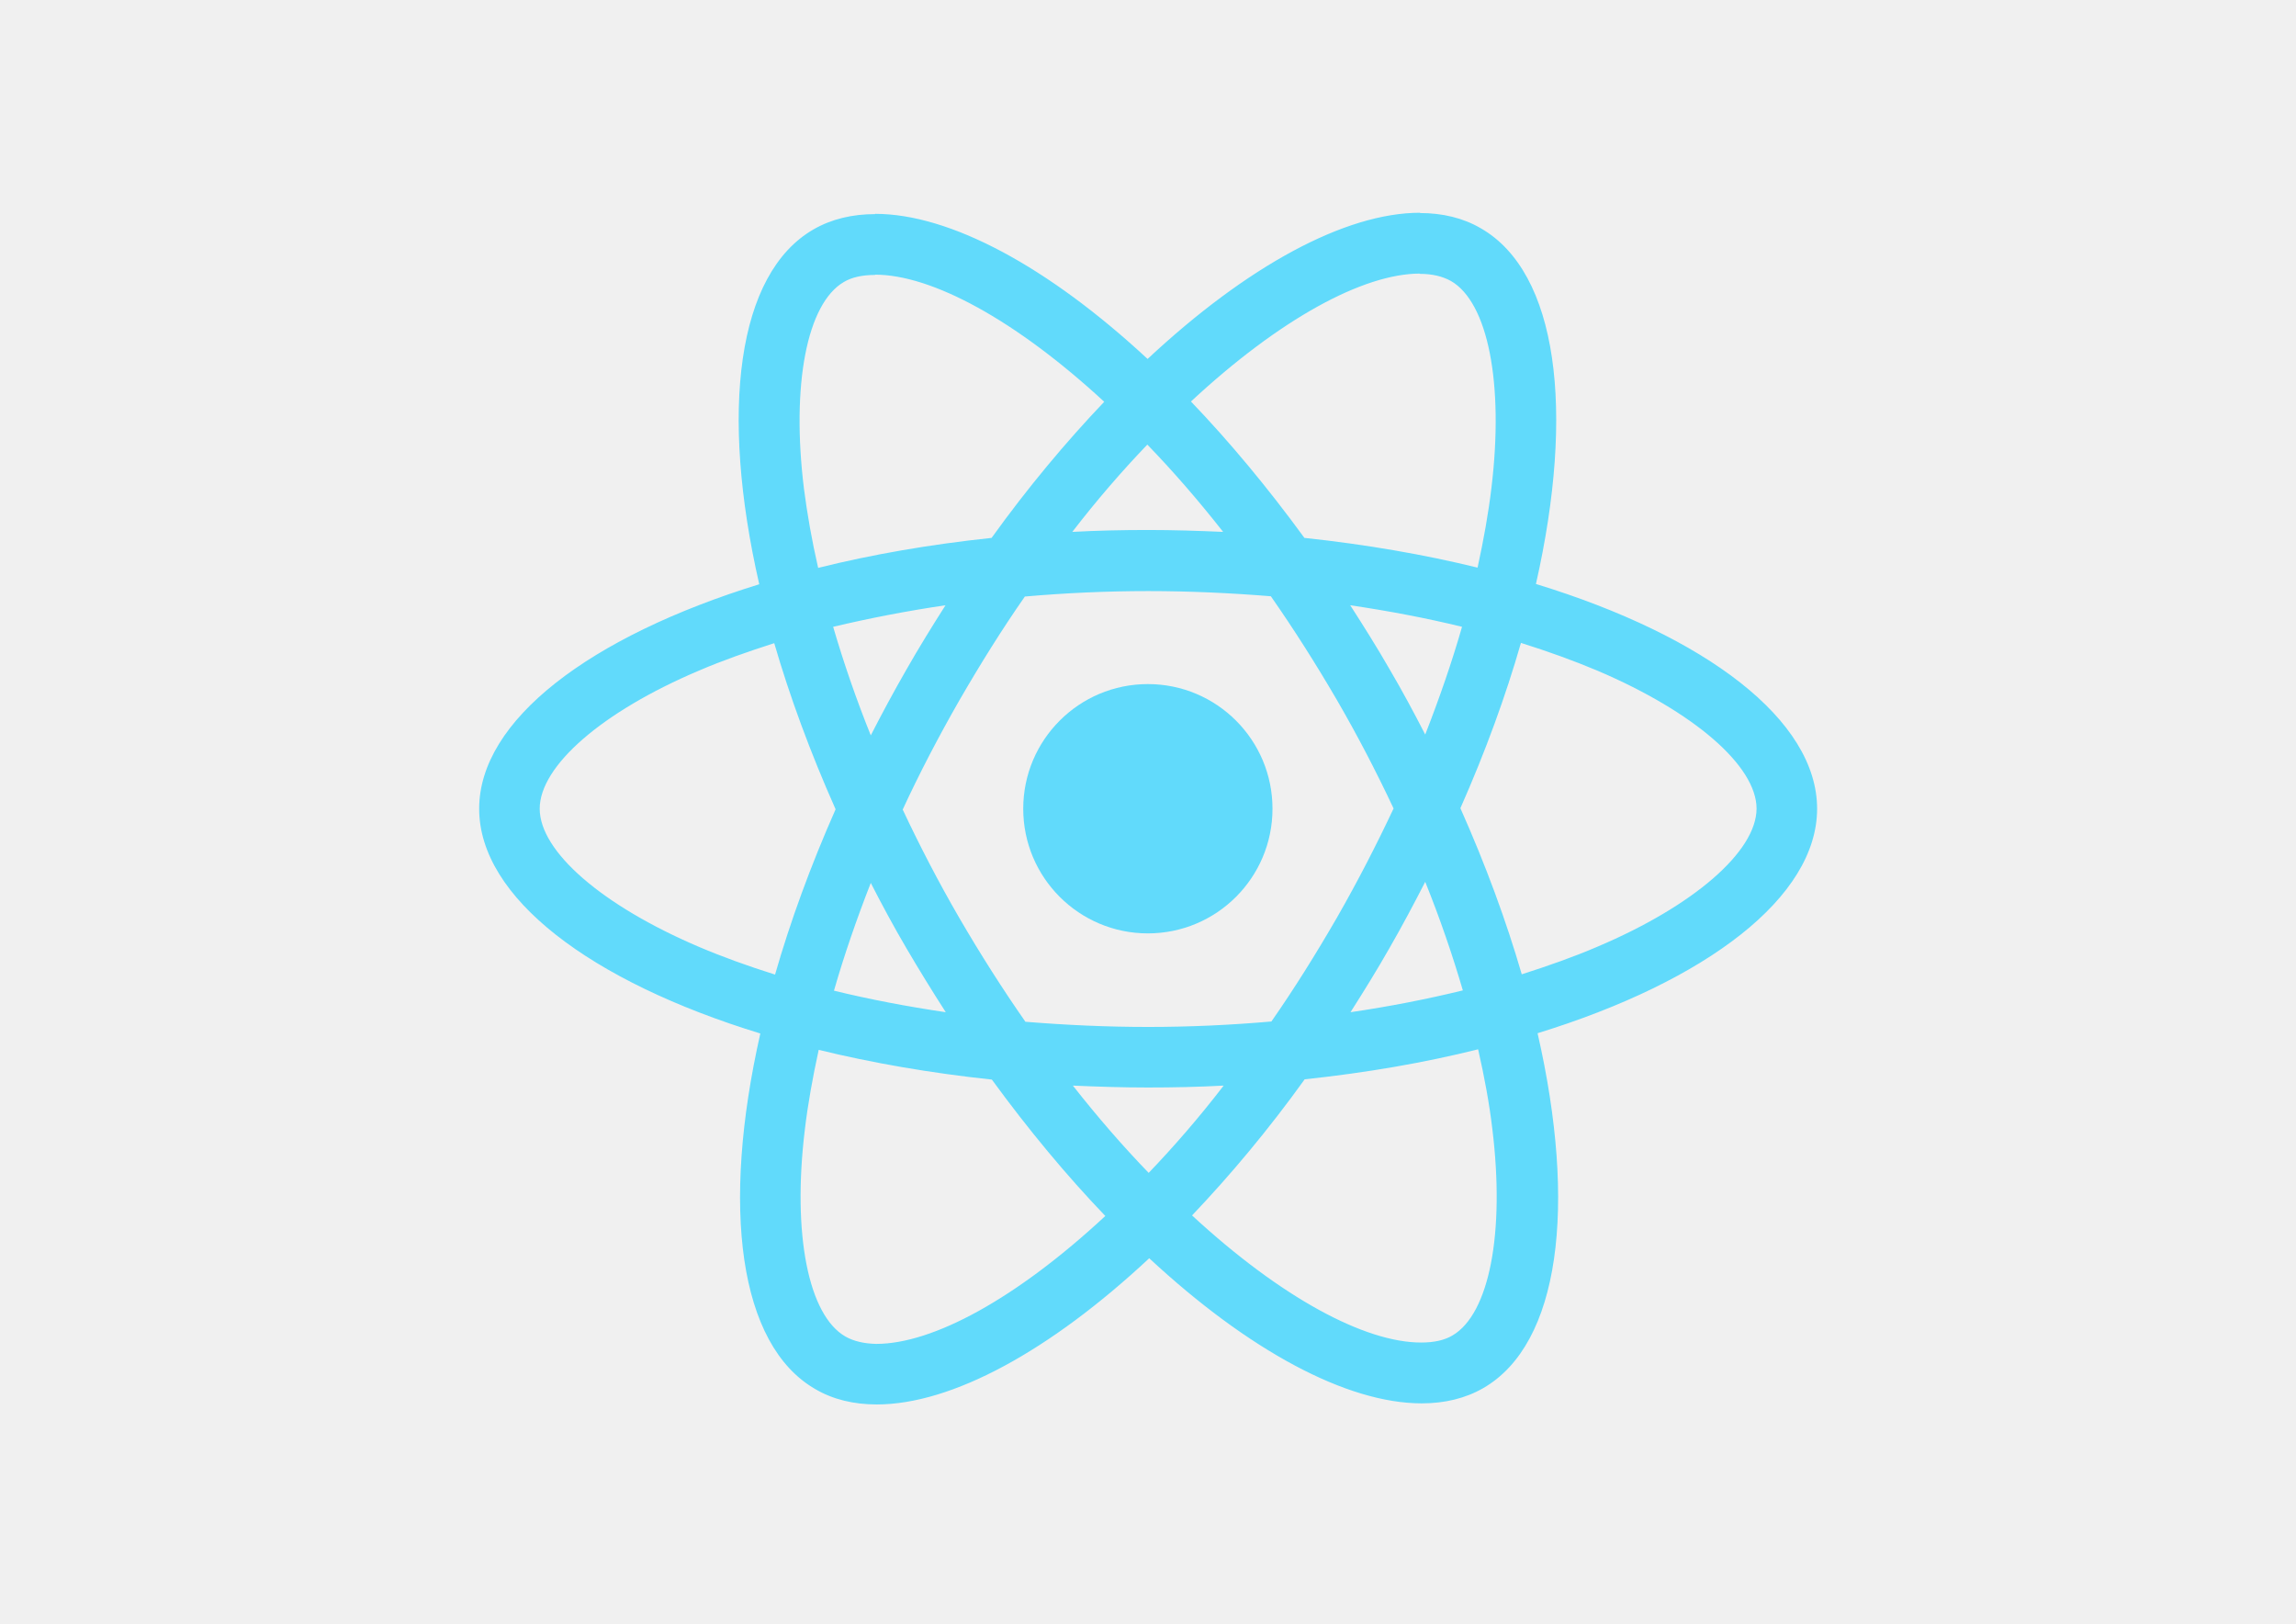
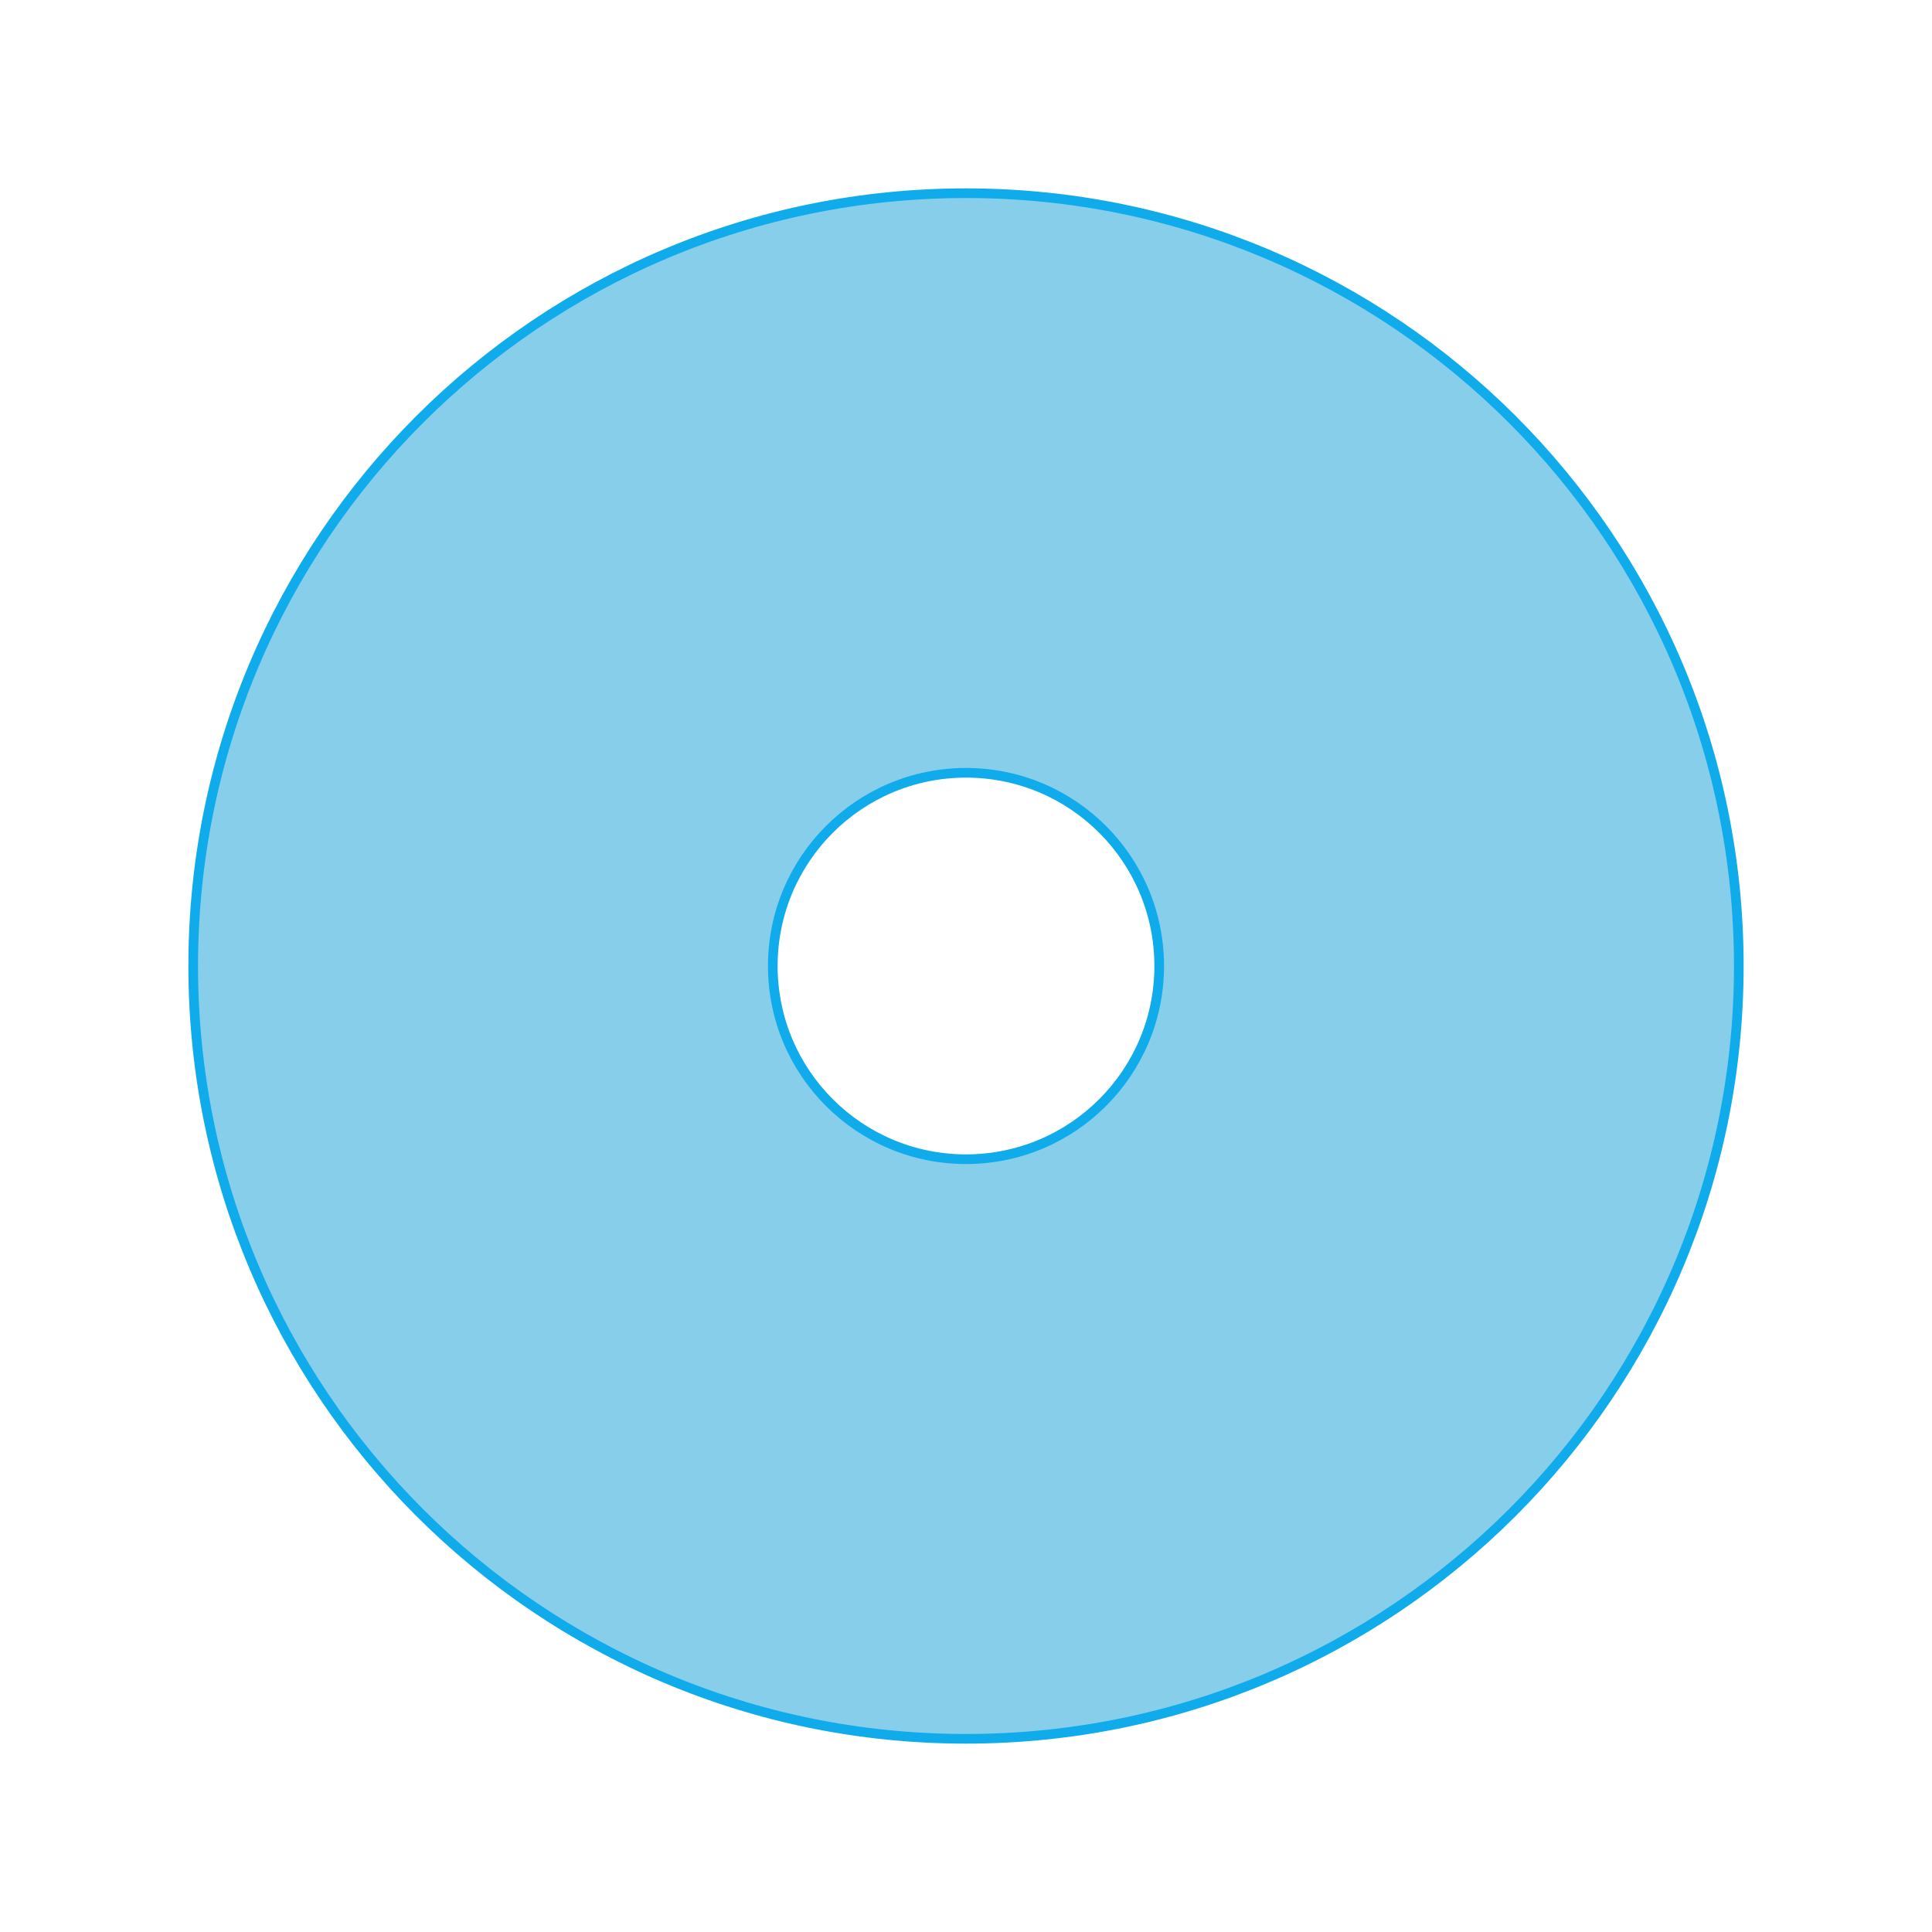
- <svg xmlns="http://www.w3.org/2000/svg" viewBox="0 0 841.9 595.3">
-   <g fill="#61DAFB">
-     <path d="M666.3 296.5c0-32.5-40.7-63.3-103.1-82.4 14.4-63.6 8-114.2-20.2-130.4-6.5-3.8-14.1-5.6-22.4-5.6v22.3c4.6 0 8.3.9 11.4 2.6 13.6 7.8 19.5 37.5 14.9 75.7-1.1 9.4-2.9 19.3-5.1 29.4-19.6-4.8-41-8.5-63.5-10.9-13.5-18.5-27.5-35.3-41.6-50 32.6-30.3 63.2-46.9 84-46.9V78c-27.5 0-63.5 19.6-99.9 53.6-36.4-33.8-72.4-53.2-99.9-53.2v22.3c20.7 0 51.4 16.5 84 46.6-14 14.7-28 31.4-41.3 49.9-22.6 2.4-44 6.1-63.6 11-2.3-10-4-19.7-5.2-29-4.7-38.2 1.1-67.9 14.6-75.8 3-1.8 6.9-2.6 11.5-2.6V78.5c-8.4 0-16 1.8-22.6 5.6-28.1 16.2-34.4 66.7-19.9 130.1-62.2 19.2-102.7 49.9-102.7 82.3 0 32.5 40.7 63.3 103.1 82.4-14.4 63.6-8 114.2 20.2 130.4 6.5 3.8 14.1 5.6 22.5 5.6 27.5 0 63.5-19.6 99.9-53.6 36.4 33.8 72.4 53.2 99.9 53.2 8.4 0 16-1.8 22.6-5.6 28.1-16.2 34.4-66.7 19.9-130.1 62-19.1 102.5-49.9 102.5-82.3zm-130.2-66.7c-3.7 12.9-8.3 26.2-13.5 39.5-4.1-8-8.4-16-13.1-24-4.6-8-9.5-15.8-14.4-23.4 14.2 2.1 27.9 4.7 41 7.9zm-45.8 106.5c-7.8 13.5-15.8 26.3-24.1 38.2-14.9 1.3-30 2-45.2 2-15.1 0-30.2-.7-45-1.9-8.3-11.9-16.4-24.6-24.2-38-7.6-13.1-14.5-26.4-20.8-39.8 6.2-13.4 13.2-26.8 20.7-39.9 7.8-13.5 15.8-26.3 24.1-38.2 14.9-1.3 30-2 45.2-2 15.1 0 30.2.7 45 1.9 8.3 11.9 16.4 24.6 24.2 38 7.6 13.1 14.5 26.4 20.8 39.8-6.3 13.4-13.2 26.8-20.7 39.9zm32.3-13c5.4 13.4 10 26.8 13.8 39.8-13.1 3.2-26.9 5.9-41.2 8 4.9-7.7 9.8-15.6 14.4-23.7 4.6-8 8.9-16.1 13-24.1zM421.2 430c-9.3-9.6-18.6-20.3-27.8-32 9 .4 18.2.7 27.5.7 9.4 0 18.7-.2 27.8-.7-9 11.7-18.3 22.4-27.5 32zm-74.4-58.9c-14.2-2.1-27.9-4.7-41-7.9 3.7-12.9 8.3-26.2 13.5-39.5 4.1 8 8.4 16 13.1 24 4.7 8 9.5 15.8 14.4 23.4zM420.7 163c9.3 9.6 18.6 20.3 27.8 32-9-.4-18.2-.7-27.5-.7-9.4 0-18.7.2-27.8.7 9-11.7 18.3-22.4 27.5-32zm-74 58.9c-4.9 7.7-9.8 15.6-14.4 23.7-4.6 8-8.9 16-13 24-5.4-13.4-10-26.8-13.8-39.8 13.1-3.1 26.9-5.8 41.2-7.9zm-90.5 125.2c-35.4-15.1-58.3-34.9-58.3-50.6 0-15.7 22.9-35.6 58.3-50.6 8.6-3.7 18-7 27.7-10.1 5.7 19.6 13.2 40 22.5 60.9-9.2 20.8-16.6 41.1-22.2 60.6-9.9-3.1-19.3-6.5-28-10.2zM310 490c-13.6-7.8-19.5-37.5-14.9-75.7 1.1-9.4 2.9-19.3 5.1-29.4 19.6 4.8 41 8.5 63.5 10.9 13.5 18.5 27.5 35.3 41.6 50-32.6 30.3-63.2 46.9-84 46.9-4.5-.1-8.3-1-11.3-2.7zm237.2-76.2c4.7 38.2-1.1 67.9-14.6 75.8-3 1.8-6.9 2.6-11.5 2.6-20.7 0-51.4-16.5-84-46.6 14-14.7 28-31.4 41.3-49.9 22.6-2.4 44-6.1 63.6-11 2.3 10.1 4.1 19.8 5.2 29.1zm38.5-66.7c-8.6 3.7-18 7-27.7 10.1-5.7-19.6-13.2-40-22.5-60.9 9.2-20.8 16.6-41.1 22.2-60.6 9.9 3.1 19.3 6.5 28.1 10.2 35.4 15.1 58.3 34.9 58.3 50.6-.1 15.7-23 35.6-58.4 50.6zM320.8 78.4z" />
-     <circle cx="420.9" cy="296.5" r="45.7" />
-     <path d="M520.5 78.1z" />
-   </g>
+ <svg xmlns="http://www.w3.org/2000/svg" version="1.1" baseProfile="full" width="200" height="200">
+   <rect width="100%" height="100%" fill="white" />
+   <circle cx="100" cy="100" r="80" fill="skyblue" stroke="#10ABEB" />
+   <circle cx="100" cy="100" r="20" fill="white" stroke="#10ABEB" />
</svg>
